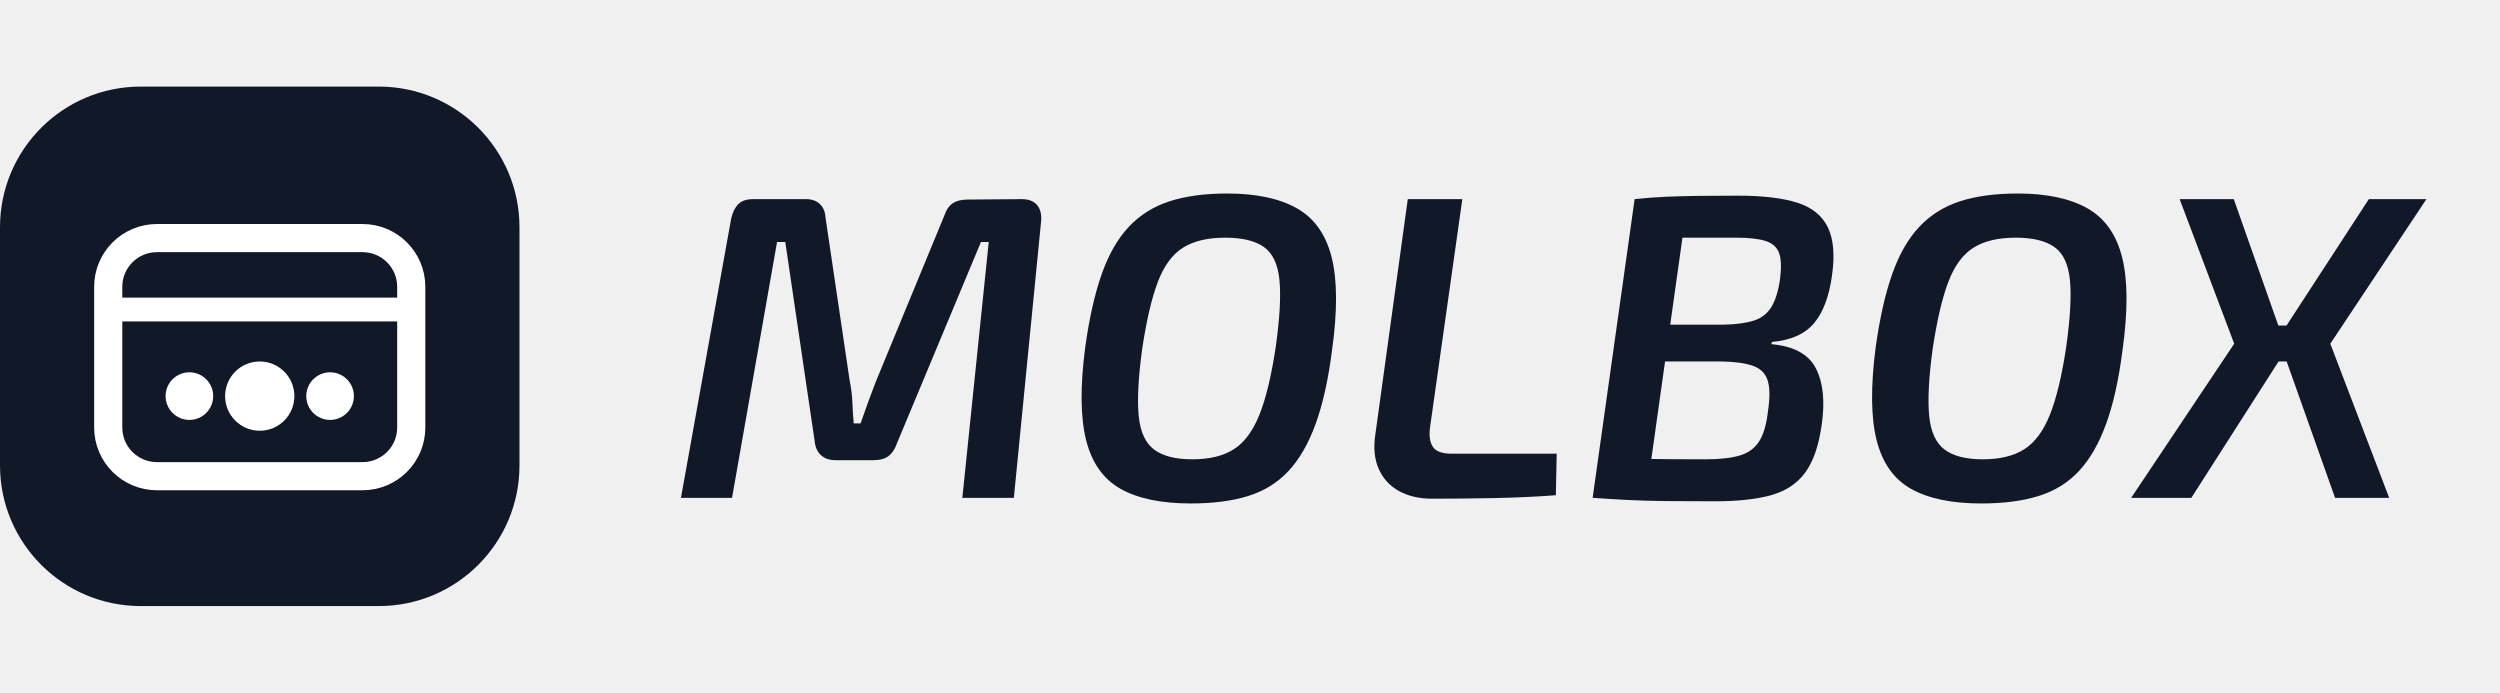
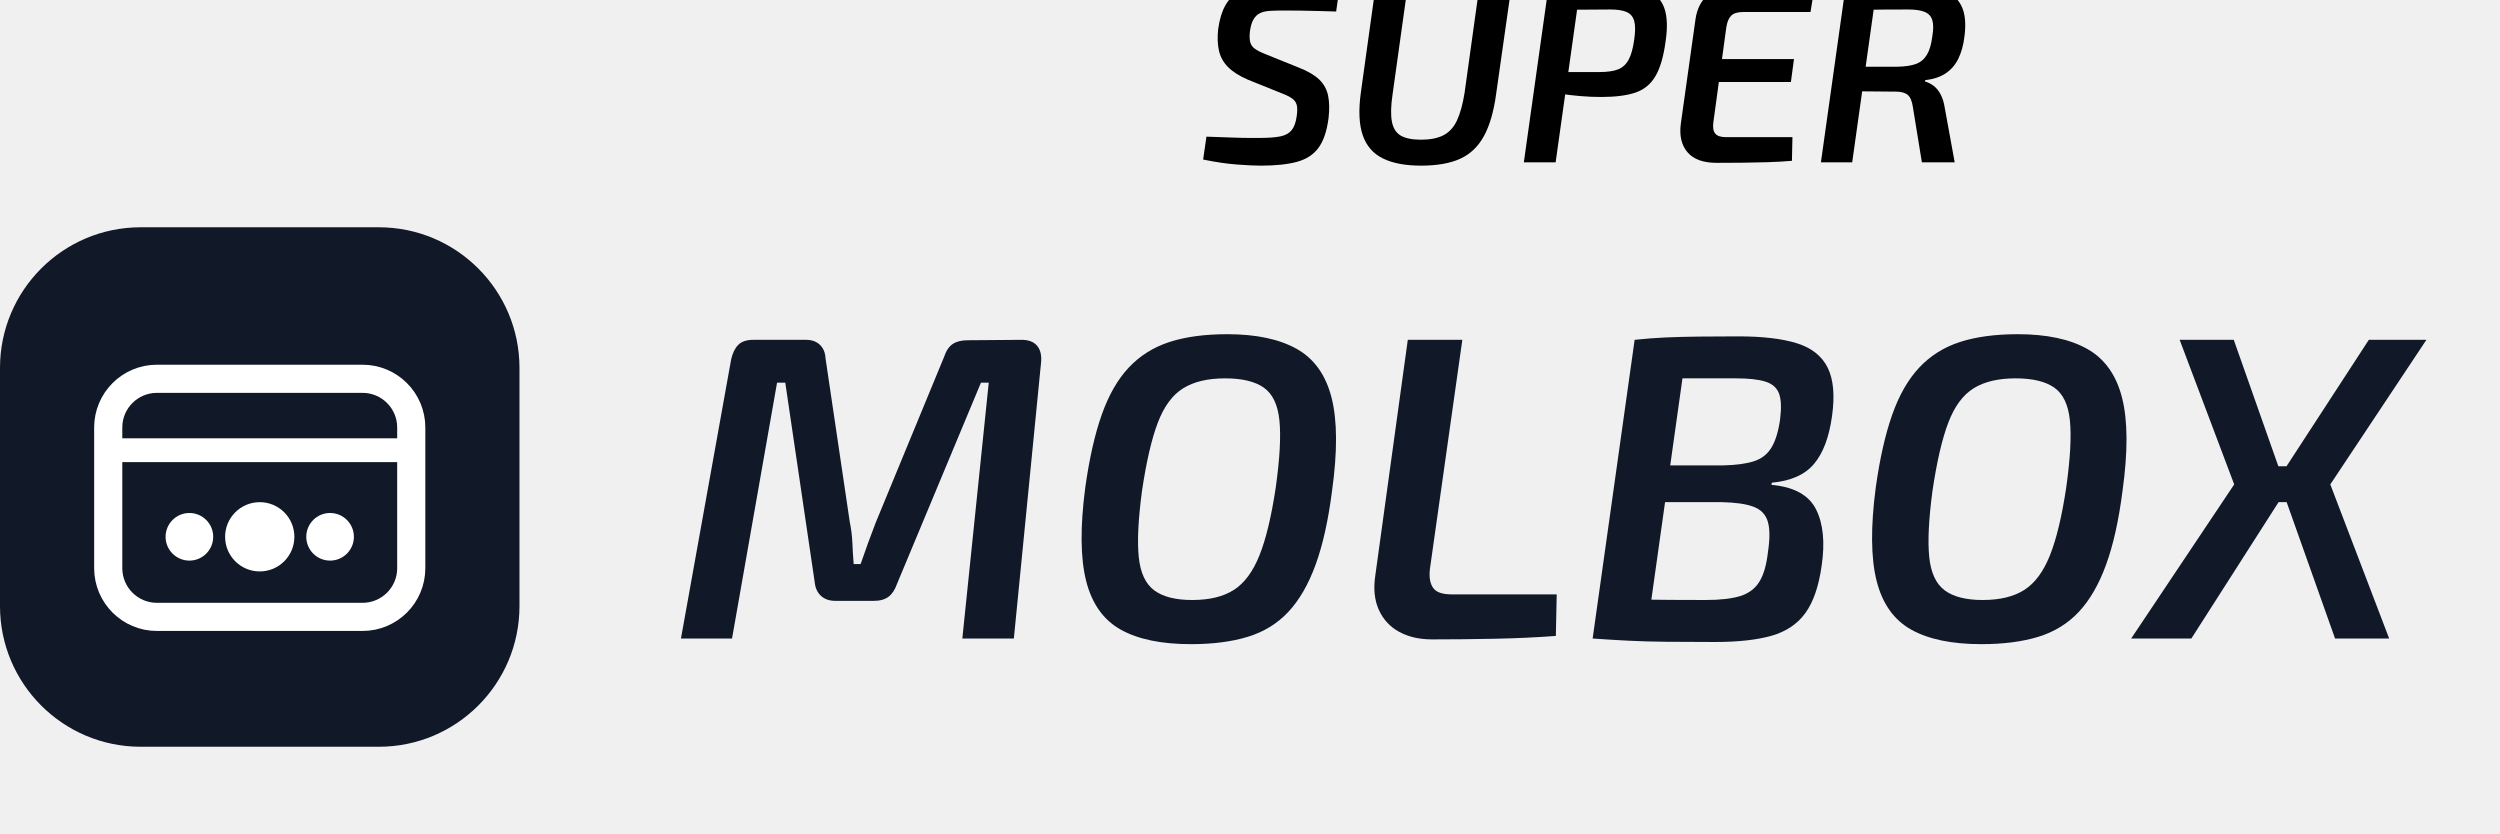
- <svg xmlns="http://www.w3.org/2000/svg" viewBox="0 0 231 64" width="231" height="64" role="img" aria-label="MOLBOX">
-   <rect x="0" y="8" width="48" height="48" rx="13" fill="#111827" />
-   <rect x="10" y="22" width="28" height="22" rx="4.5" fill="none" stroke="#FFFFFF" stroke-width="2.6" />
-   <path d="M10.7 28.6 H37.3" stroke="#FFFFFF" stroke-width="2.2" />
-   <circle cx="17.5" cy="36.6" r="2.2" fill="#FFFFFF" />
-   <circle cx="24" cy="36.6" r="3.2" fill="#FFFFFF" />
-   <circle cx="30.5" cy="36.6" r="2.2" fill="#FFFFFF" />
-   <path d="M810 690Q834 690 845.5 676.5Q857 663 855 639L792 0H673L734 591H716L522 126Q515 106 502.5 96.5Q490 87 468 87H380Q359 87 346.5 98.5Q334 110 332 130L264 591H245L141 0H23L139 645Q144 667 155.5 678.5Q167 690 190 690H312Q332 690 344.0 678.5Q356 667 357 647L413 269Q418 245 419.0 220.5Q420 196 422 172H438Q447 198 455.5 221.5Q464 245 473 268L631 651Q638 672 651.0 680.5Q664 689 685 689Z" fill="#111827" transform="translate(62.00 46.0) scale(0.04 -0.04)" />
-   <path d="M388 703Q488 703 548.5 669.0Q609 635 629.0 556.0Q649 477 630 341Q617 239 592.0 170.5Q567 102 529.0 61.5Q491 21 435.5 4.0Q380 -13 304 -13Q202 -13 142.0 20.5Q82 54 62.0 133.0Q42 212 60 349Q74 449 98.0 517.0Q122 585 160.5 626.0Q199 667 254.5 685.0Q310 703 388 703ZM383 601Q323 601 286.0 578.0Q249 555 227.5 498.5Q206 442 191 341Q178 243 183.5 188.5Q189 134 219.0 111.5Q249 89 307 89Q367 89 403.5 112.5Q440 136 462.5 192.5Q485 249 500 349Q514 449 508.5 503.5Q503 558 472.5 579.5Q442 601 383 601Z" fill="#111827" transform="translate(97.88 46.0) scale(0.04 -0.04)" />
-   <path d="M255 690 180 160Q177 132 187.5 117.0Q198 102 230 102H473L471 6Q405 1 330.5 -0.5Q256 -2 185 -2Q141 -2 109.0 15.5Q77 33 62.0 66.5Q47 100 54 146L129 690Z" fill="#111827" transform="translate(124.92 46.0) scale(0.04 -0.04)" />
-   <path d="M371 698Q456 698 507.0 682.0Q558 666 578.0 625.5Q598 585 588 514Q578 441 546.5 403.5Q515 366 449 360L448 355Q526 348 551.0 298.5Q576 249 564 168Q554 97 526.5 59.0Q499 21 448.5 6.5Q398 -8 317 -8Q252 -8 204.5 -7.5Q157 -7 117.5 -5.0Q78 -3 35 0L59 92Q83 91 147.0 90.0Q211 89 296 89Q346 89 375.5 98.0Q405 107 420.0 131.0Q435 155 440 200Q447 246 439.5 270.5Q432 295 406.5 304.5Q381 314 334 315H93L105 400H338Q381 401 407.5 409.5Q434 418 448.0 441.0Q462 464 468 506Q473 546 465.5 566.0Q458 586 434.0 593.5Q410 601 366 601Q312 601 270.0 601.0Q228 601 196.0 601.0Q164 601 138 599L132 690Q169 694 204.0 695.5Q239 697 279.0 697.5Q319 698 371 698ZM255 690 158 0H35L132 690Z" fill="#111827" transform="translate(145.76 46.0) scale(0.04 -0.04)" />
-   <path d="M388 703Q488 703 548.5 669.0Q609 635 629.0 556.0Q649 477 630 341Q617 239 592.0 170.5Q567 102 529.0 61.5Q491 21 435.5 4.0Q380 -13 304 -13Q202 -13 142.0 20.5Q82 54 62.0 133.0Q42 212 60 349Q74 449 98.0 517.0Q122 585 160.5 626.0Q199 667 254.5 685.0Q310 703 388 703ZM383 601Q323 601 286.0 578.0Q249 555 227.5 498.5Q206 442 191 341Q178 243 183.5 188.5Q189 134 219.0 111.5Q249 89 307 89Q367 89 403.5 112.5Q440 136 462.5 192.5Q485 249 500 349Q514 449 508.5 503.5Q503 558 472.5 579.5Q442 601 383 601Z" fill="#111827" transform="translate(170.92 46.0) scale(0.04 -0.04)" />
-   <path d="M211 690 333 344 113 0H-26L212 356L86 690ZM394 398 382 315H247L259 398ZM656 690 434 356 570 0H445L314 369L523 690Z" fill="#111827" transform="translate(197.96 46.0) scale(0.04 -0.04)" />
+ <svg xmlns="http://www.w3.org/2000/svg" viewBox="0 0 231 77" width="231" height="77" role="img" aria-label="SUPER MOLBOX">
+   <g class="super" fill="#000000">
+     <path transform="translate(110.70 15.0) scale(0.0235 -0.0235)" d="M339 703Q391 702 447.0 697.0Q503 692 555 678L543 593Q510 594 475.5 595.0Q441 596 405.5 596.5Q370 597 333 597Q304 597 281.5 595.5Q259 594 243.5 586.5Q228 579 218.0 562.0Q208 545 204 515Q201 489 205.0 473.0Q209 457 223.5 446.5Q238 436 266 425L395 373Q449 352 476.5 325.5Q504 299 511.5 261.5Q519 224 513 173Q503 97 473.5 57.0Q444 17 389.0 2.0Q334 -13 247 -13Q212 -13 152.0 -8.5Q92 -4 20 11L33 101Q92 99 132.0 97.5Q172 96 199.0 96.0Q226 96 244 96Q294 96 323.5 102.0Q353 108 368.0 126.5Q383 145 388 182Q392 210 388.0 225.5Q384 241 370.0 251.0Q356 261 330 271L196 325Q145 347 117.5 375.0Q90 403 82.0 440.0Q74 477 79 523Q87 581 107.0 616.5Q127 652 159.5 670.5Q192 689 236.5 696.0Q281 703 339 703Z" />
+     <path transform="translate(124.14 15.0) scale(0.0235 -0.0235)" d="M660 690 600 268Q586 165 552.0 103.0Q518 41 458.5 14.0Q399 -13 305 -13Q212 -13 154.5 15.5Q97 44 75.5 107.0Q54 170 68 273L126 690H252L193 268Q183 201 190.0 161.5Q197 122 224.5 105.5Q252 89 305 89Q359 89 393.0 106.5Q427 124 446.0 164.5Q465 205 476 273L534 690Z" />
+     <path transform="translate(139.98 15.0) scale(0.0235 -0.0235)" d="M379 699Q466 699 517.5 678.0Q569 657 587.0 607.5Q605 558 592 473Q580 385 552.0 338.0Q524 291 473.0 274.0Q422 257 340 257Q298 257 257.5 260.5Q217 264 182.5 269.0Q148 274 123.0 279.5Q98 285 89 290L95 355Q152 355 213.5 355.0Q275 355 332 355Q379 355 405.5 365.5Q432 376 447.0 403.5Q462 431 469 483Q476 530 469.0 555.5Q462 581 439.5 591.0Q417 601 375 601Q287 601 223.5 600.0Q160 599 138 596L132 690Q172 694 207.0 696.0Q242 698 282.0 698.5Q322 699 379 699ZM257 690 160 0H35L132 690Z" />
+     <path transform="translate(154.13 15.0) scale(0.0235 -0.0235)" d="M263 692Q316 692 370.5 691.5Q425 691 477.0 689.5Q529 688 575 684L560 591H295Q263 591 248.5 577.0Q234 563 229 531L178 157Q174 127 185.5 113.0Q197 99 228 99H489L487 6Q441 2 391.0 0.5Q341 -1 290.0 -1.5Q239 -2 191 -2Q112 -2 76.5 39.5Q41 81 50 151L108 564Q117 624 156.0 658.0Q195 692 263 692ZM105 406H495L483 316H91Z" />
+     <path transform="translate(167.43 15.0) scale(0.0235 -0.0235)" d="M379 699Q458 699 510.5 680.5Q563 662 586.5 617.0Q610 572 599 492Q593 444 575.5 408.0Q558 372 526.5 350.5Q495 329 445 323L444 318Q462 313 478.0 301.0Q494 289 505.5 267.5Q517 246 522 214L561 0H432L397 215Q392 252 376.5 265.0Q361 278 330 278Q263 279 217.5 279.0Q172 279 142.0 280.0Q112 281 88 281L101 376H337Q382 377 409.0 387.0Q436 397 451.5 422.5Q467 448 473 495Q480 536 473.0 559.0Q466 582 443.0 591.5Q420 601 377 601Q286 601 223.0 600.0Q160 599 138 598L132 690Q172 694 208.0 696.0Q244 698 284.5 698.5Q325 699 379 699ZM255 690 158 0H35L132 690Z" />
+   </g>
+   <g transform="translate(0 13.0)">
+     <rect x="0" y="8" width="48" height="48" rx="13" fill="#111827" />
+     <rect x="10" y="22" width="28" height="22" rx="4.5" fill="none" stroke="#FFFFFF" stroke-width="2.6" />
+     <path d="M10.7 28.6 H37.3" stroke="#FFFFFF" stroke-width="2.2" />
+     <circle cx="17.5" cy="36.6" r="2.2" fill="#FFFFFF" />
+     <circle cx="24" cy="36.6" r="3.2" fill="#FFFFFF" />
+     <circle cx="30.5" cy="36.6" r="2.2" fill="#FFFFFF" />
+     <path d="M810 690Q834 690 845.5 676.5Q857 663 855 639L792 0H673L734 591H716L522 126Q515 106 502.5 96.5Q490 87 468 87H380Q359 87 346.5 98.5Q334 110 332 130L264 591H245L141 0H23L139 645Q144 667 155.5 678.5Q167 690 190 690H312Q332 690 344.0 678.5Q356 667 357 647L413 269Q418 245 419.0 220.5Q420 196 422 172H438Q447 198 455.5 221.5Q464 245 473 268L631 651Q638 672 651.0 680.5Q664 689 685 689Z" fill="#111827" transform="translate(62.00 46.0) scale(0.04 -0.04)" />
+     <path d="M388 703Q488 703 548.5 669.0Q609 635 629.0 556.0Q649 477 630 341Q617 239 592.0 170.5Q567 102 529.0 61.5Q491 21 435.5 4.0Q380 -13 304 -13Q202 -13 142.0 20.5Q82 54 62.0 133.0Q42 212 60 349Q74 449 98.0 517.0Q122 585 160.5 626.0Q199 667 254.5 685.0Q310 703 388 703ZM383 601Q323 601 286.0 578.0Q249 555 227.5 498.5Q206 442 191 341Q178 243 183.5 188.5Q189 134 219.0 111.5Q249 89 307 89Q367 89 403.5 112.5Q440 136 462.5 192.5Q485 249 500 349Q514 449 508.5 503.5Q503 558 472.5 579.5Q442 601 383 601Z" fill="#111827" transform="translate(97.88 46.0) scale(0.04 -0.04)" />
+     <path d="M255 690 180 160Q177 132 187.5 117.0Q198 102 230 102H473L471 6Q405 1 330.5 -0.5Q256 -2 185 -2Q141 -2 109.0 15.5Q77 33 62.0 66.5Q47 100 54 146L129 690Z" fill="#111827" transform="translate(124.92 46.0) scale(0.04 -0.04)" />
+     <path d="M371 698Q456 698 507.0 682.0Q558 666 578.0 625.5Q598 585 588 514Q578 441 546.5 403.5Q515 366 449 360L448 355Q526 348 551.0 298.5Q576 249 564 168Q554 97 526.5 59.0Q499 21 448.5 6.5Q398 -8 317 -8Q252 -8 204.5 -7.5Q157 -7 117.5 -5.0Q78 -3 35 0L59 92Q83 91 147.0 90.0Q211 89 296 89Q346 89 375.5 98.0Q405 107 420.0 131.0Q435 155 440 200Q447 246 439.5 270.5Q432 295 406.5 304.5Q381 314 334 315H93L105 400H338Q381 401 407.5 409.5Q434 418 448.0 441.0Q462 464 468 506Q473 546 465.5 566.0Q458 586 434.0 593.5Q410 601 366 601Q312 601 270.0 601.0Q228 601 196.0 601.0Q164 601 138 599L132 690Q169 694 204.0 695.5Q239 697 279.0 697.5Q319 698 371 698ZM255 690 158 0H35L132 690Z" fill="#111827" transform="translate(145.76 46.0) scale(0.04 -0.04)" />
+     <path d="M388 703Q488 703 548.5 669.0Q609 635 629.0 556.0Q649 477 630 341Q617 239 592.0 170.5Q567 102 529.0 61.5Q491 21 435.5 4.0Q380 -13 304 -13Q202 -13 142.0 20.5Q82 54 62.0 133.0Q42 212 60 349Q74 449 98.0 517.0Q122 585 160.5 626.0Q199 667 254.5 685.0Q310 703 388 703ZM383 601Q323 601 286.0 578.0Q249 555 227.5 498.5Q206 442 191 341Q178 243 183.5 188.5Q189 134 219.0 111.5Q249 89 307 89Q367 89 403.5 112.5Q440 136 462.5 192.5Q485 249 500 349Q514 449 508.5 503.5Q503 558 472.5 579.5Q442 601 383 601Z" fill="#111827" transform="translate(170.92 46.0) scale(0.04 -0.04)" />
+     <path d="M211 690 333 344 113 0H-26L212 356L86 690ZM394 398 382 315H247L259 398ZM656 690 434 356 570 0H445L314 369L523 690Z" fill="#111827" transform="translate(197.96 46.0) scale(0.04 -0.04)" />
+   </g>
</svg>
